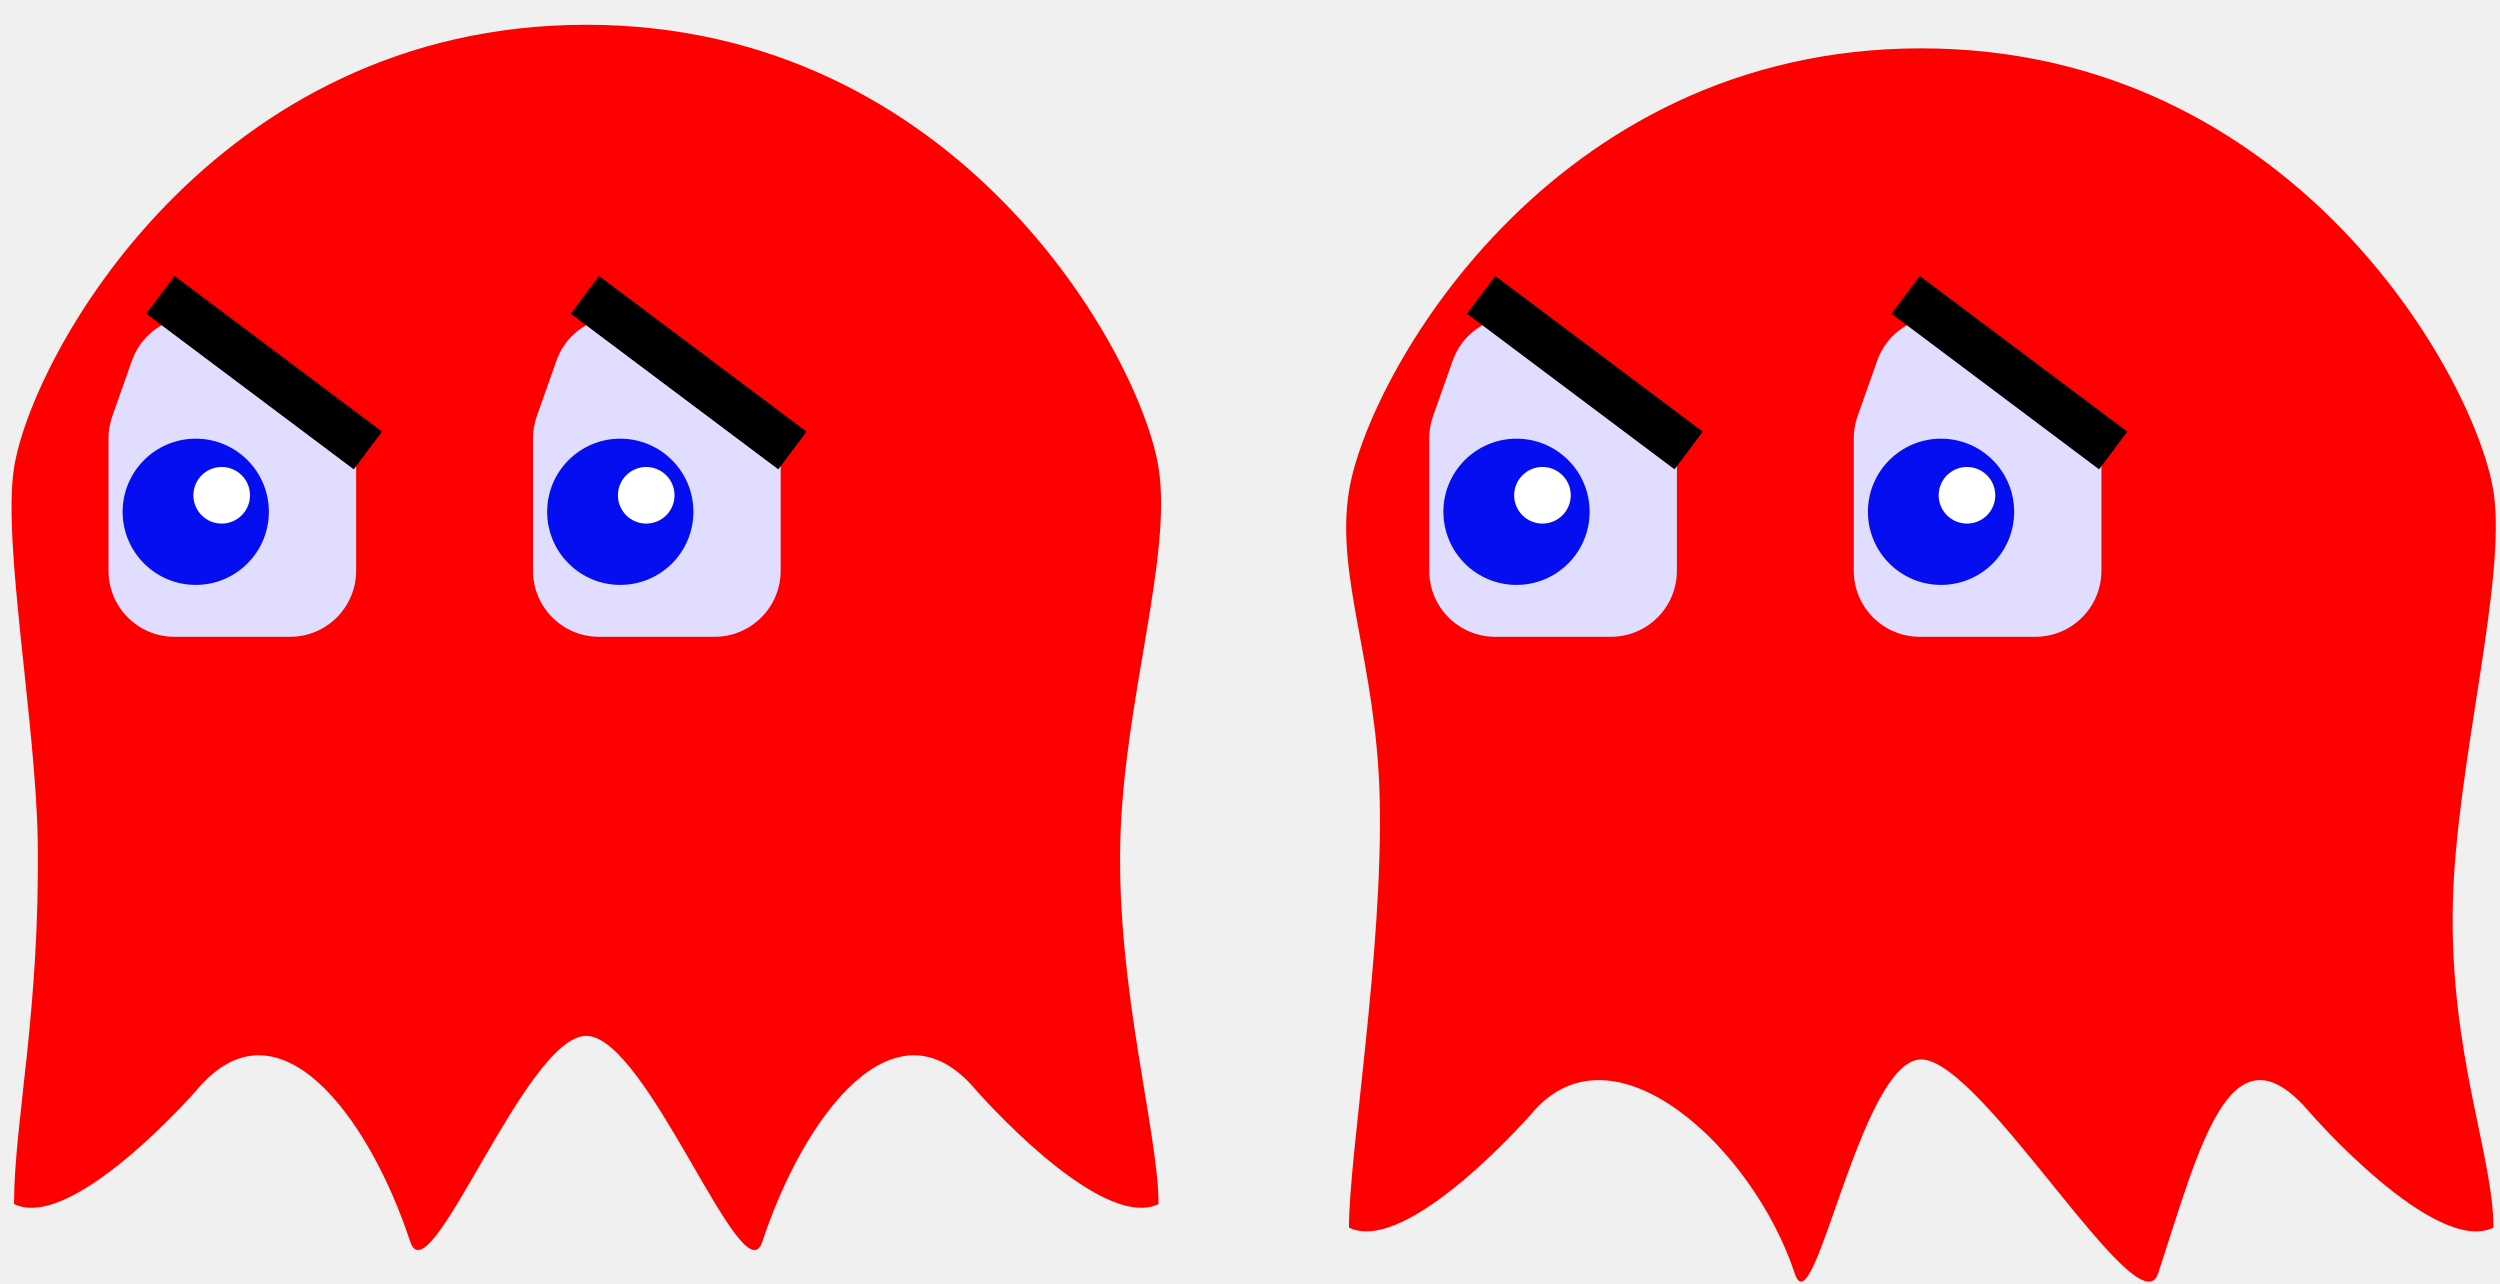
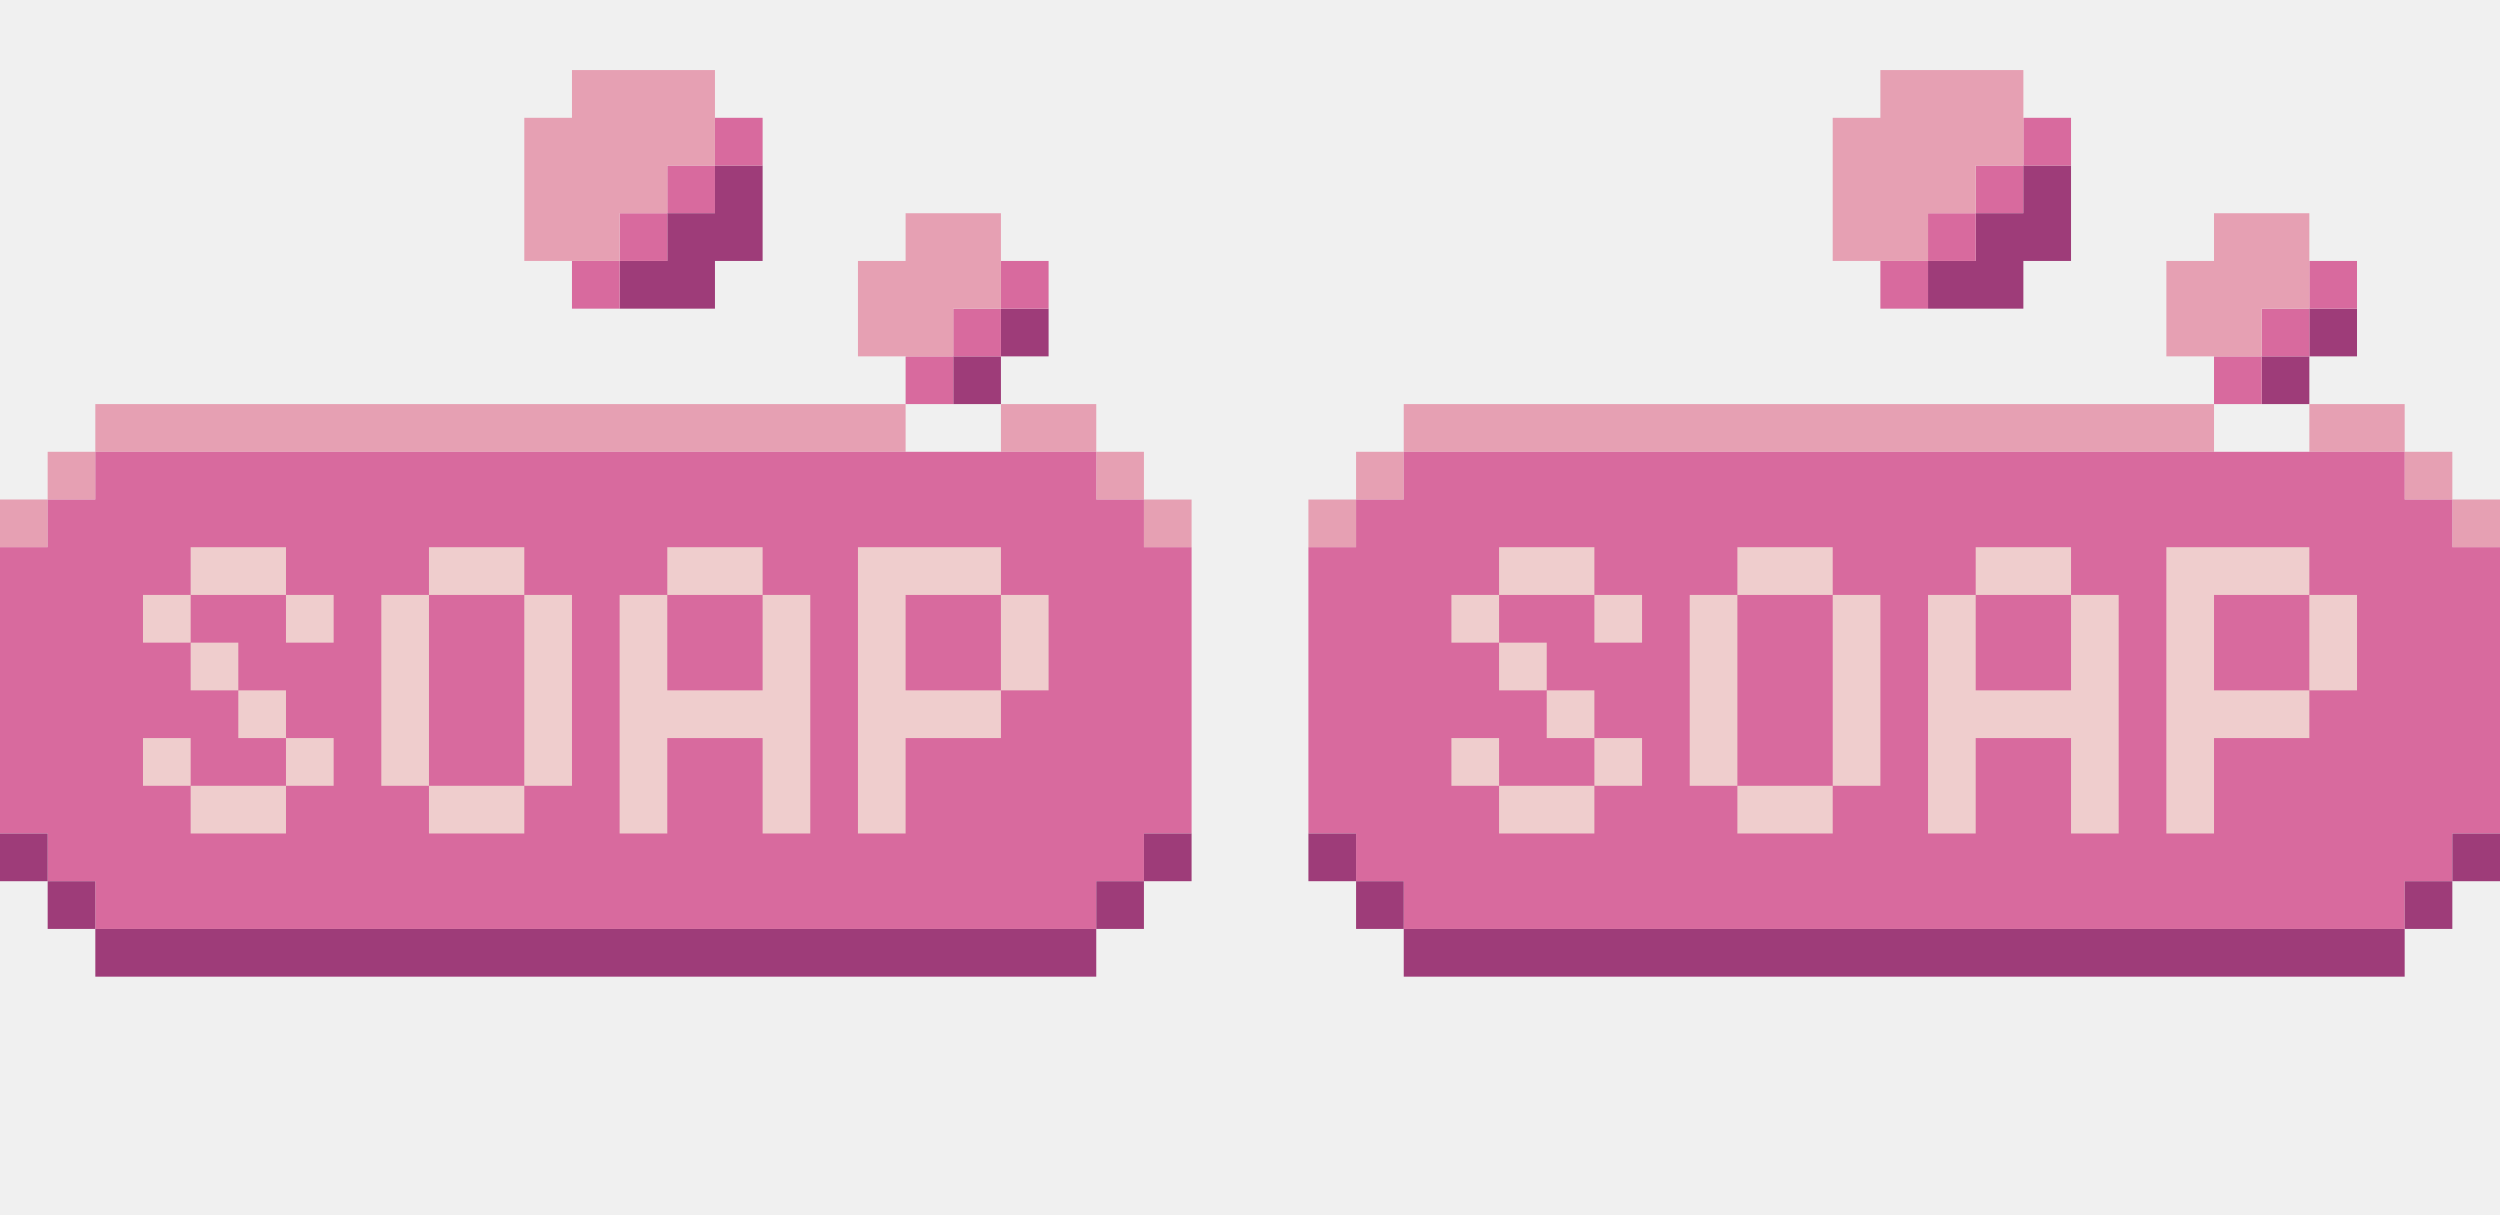
- <svg xmlns="http://www.w3.org/2000/svg" width="530" height="272" viewBox="0 0 530 272" fill="none">
+ <svg xmlns="http://www.w3.org/2000/svg" width="535" height="260" viewBox="0 0 535 260" fill="none">
  <g clip-path="url(#clip0_7_9625)">
-     <path d="M245.61 99.14C248.603 117.958 238.212 148.627 237.5 178.5C236.754 209.807 245.61 240.241 245.61 255.25C233.2 261.3 206.79 230.97 206.79 230.97C189.74 210.76 170.47 236.45 161.61 263.25C157.55 275.5 137.19 219.6 124.29 219.6C111.39 219.6 91.03 275.5 86.98 263.25C78.12 236.45 58.85 210.76 41.8 230.97C41.8 230.97 15.39 261.3 2.98 255.25C2.98 237.926 8.488 214.548 8 178.5C7.662 153.519 0.467 114.916 2.98 99.14C6.78 75.28 45.25 5.25 124.29 5.25C203.33 5.25 241.81 75.28 245.61 99.14Z" fill="#FF0000" />
+     <path d="M214.2 76.263H204V86.474H214.2V76.263Z" fill="#9E3C79" />
+     <path d="M224.4 66.053H214.2V76.263H224.4V66.053Z" fill="#9E3C79" />
+     <path d="M224.4 55.842H214.2V66.053H224.4V55.842Z" fill="#D86A9E" />
+     <path d="M214.2 66.053H204V76.263H214.2V66.053Z" fill="#D86A9E" />
+     <path d="M204 76.263H193.8V86.474H204V76.263Z" fill="#D86A9E" />
+     <path d="M204 45.632H193.8V55.842H183.6V66.053V76.263H193.8H204V66.053H214.2V55.842V45.632H204Z" fill="#E6A0B3" />
+     <path d="M153 35.421H142.8V45.632H153V35.421Z" fill="#D86A9E" />
+     <path d="M153 35.421V45.632H142.8V55.842H132.6V66.053H142.8H153V55.842H163.2V45.632V35.421H153Z" fill="#9E3C79" />
+     <path d="M163.2 25.21H153V35.421H163.2V25.21Z" fill="#D86A9E" />
+     <path d="M142.8 45.632H132.6V55.842H142.8V45.632Z" fill="#D86A9E" />
+     <path d="M132.6 55.842H122.4V66.053H132.6V55.842Z" fill="#D86A9E" />
+     <path d="M142.8 15H132.6H122.4V25.21H112.2V35.421V45.632V55.842H122.4H132.6V45.632H142.8V35.421H153V25.21V15H142.8Z" fill="#E6A0B3" />
+     <path d="M10.2 106.895H0V117.105H10.2V106.895Z" fill="#E6A0B3" />
+     <path d="M20.4 96.684H10.2V106.895H20.4V96.684Z" fill="#E6A0B3" />
+     <path d="M244.8 96.684H234.6V106.895H244.8V96.684Z" fill="#E6A0B3" />
+     <path d="M255 106.895H244.8V117.105H255V106.895Z" fill="#E6A0B3" />
+     <path d="M183.6 86.474H173.4H163.2H153H142.8H132.6H122.4H112.2H102H91.8H81.6H71.4H61.2H51H40.8H30.6H20.4V96.684H30.6H40.8H51H61.2H71.4H81.6H91.8H102H112.2H122.4H132.6H142.8H153H163.2H173.4H183.6H193.8V86.474H183.6Z" fill="#E6A0B3" />
+     <path d="M224.4 86.474H214.2V96.684H224.4H234.6V86.474H224.4Z" fill="#E6A0B3" />
+     <path d="M244.8 117.105V106.895H234.6V96.684H224.4H214.2H204H193.8H183.6H173.4H163.2H153H142.8H132.6H122.4H112.2H102H91.8H81.6H71.4H61.2H51H40.8H30.6H20.4V106.895H10.2V117.105H0V127.316V137.526V147.737V157.947V168.158V178.368H10.2V188.579H20.4V198.789H30.6H40.8H51H61.2H71.4H81.6H91.8H102H112.2H122.4H132.6H142.8H153H163.2H173.4H183.6H193.8H204H214.2H224.4H234.6V188.579H244.8V178.368H255V168.158V157.947V147.737V137.526V127.316V117.105H244.8Z" fill="#D86A9E" />
+     <path d="M10.2 178.368H0V188.579H10.2V178.368Z" fill="#9E3C79" />
+     <path d="M20.4 188.579H10.2V198.789H20.4V188.579Z" fill="#9E3C79" />
+     <path d="M244.8 188.579H234.6V198.789H244.8V188.579Z" fill="#9E3C79" />
+     <path d="M255 178.368H244.8V188.579H255V178.368Z" fill="#9E3C79" />
+     <path d="M224.4 198.789H214.2H204H193.8H183.6H173.4H163.2H153H142.8H132.6H122.4H112.2H102H91.8H81.6H71.4H61.2H51H40.8H30.6H20.4V209H30.6H40.8H51H61.2H71.4H81.6H91.8H102H112.2H122.4H132.6H142.8H153H163.2H173.4H183.6H193.8H204H214.2H224.4H234.6V198.789H224.4Z" fill="#9E3C79" />
+     <path d="M102 117.105H91.8V127.316H102H112.2V117.105H102Z" fill="#EFCDCD" />
+     <path d="M81.6 127.316V137.526V147.737V157.947V168.158H91.8V157.947V147.737V137.526V127.316H81.6Z" fill="#EFCDCD" />
+     <path d="M112.2 127.316V137.526V147.737V157.947V168.158H122.4V157.947V147.737V137.526V127.316H112.2Z" fill="#EFCDCD" />
+     <path d="M102 168.158H91.8V178.368H102H112.2V168.158H102Z" fill="#EFCDCD" />
+     <path d="M153 117.105H142.8V127.316H153H163.2V117.105H153Z" fill="#EFCDCD" />
+     <path d="M163.2 127.316V137.526V147.737H153H142.8V137.526V127.316H132.6V137.526V147.737V157.947V168.158V178.368H142.8V168.158V157.947H153H163.2V168.158V178.368H173.4V168.158V157.947V147.737V137.526V127.316H163.2Z" fill="#EFCDCD" />
+     <path d="M214.2 127.316V137.526V147.737H224.4V137.526V127.316H214.2Z" fill="#EFCDCD" />
+     <path d="M193.8 127.316H204H214.2V117.105H204H193.8H183.6V127.316V137.526V147.737V157.947V168.158V178.368H193.8V168.158V157.947H204H214.2V147.737H204H193.8V137.526V127.316Z" fill="#EFCDCD" />
+     <path d="M71.4 127.316H61.2V137.526H71.4V127.316Z" fill="#EFCDCD" />
+     <path d="M51 117.105H40.8V127.316H51H61.2V117.105H51Z" fill="#EFCDCD" />
+     <path d="M40.8 127.316H30.6V137.526H40.8V127.316Z" fill="#EFCDCD" />
+     <path d="M51 137.526H40.8V147.737H51V137.526Z" fill="#EFCDCD" />
+     <path d="M61.2 147.737H51V157.947H61.2V147.737Z" fill="#EFCDCD" />
+     <path d="M71.4 157.947H61.2V168.158H71.4V157.947Z" fill="#EFCDCD" />
+     <path d="M40.8 168.158V178.368H51H61.2V168.158H51H40.8Z" fill="#EFCDCD" />
+     <path d="M40.8 157.947H30.6V168.158H40.8V157.947Z" fill="#EFCDCD" />
  </g>
-   <path d="M61.5 135H37C29.268 135 23 128.732 23 121V92.904C23 91.313 23.271 89.734 23.802 88.234L27.963 76.475C31.167 67.419 42.33 64.207 49.858 70.174L70.197 86.296C73.547 88.952 75.5 92.992 75.5 97.267V121C75.5 128.732 69.232 135 61.5 135Z" fill="#E0DDFF" />
-   <circle cx="41.5" cy="108.5" r="15.5" fill="#040EF0" />
-   <circle cx="47" cy="105" r="6" fill="white" />
-   <line x1="34" y1="62.5" x2="78" y2="95.5" stroke="black" stroke-width="10" />
-   <path d="M151.5 135H127C119.268 135 113 128.732 113 121V92.904C113 91.313 113.271 89.734 113.802 88.234L117.963 76.475C121.167 67.419 132.33 64.207 139.858 70.174L160.197 86.296C163.547 88.952 165.5 92.992 165.5 97.267V121C165.5 128.732 159.232 135 151.5 135Z" fill="#E0DDFF" />
-   <circle cx="131.5" cy="108.5" r="15.5" fill="#040EF0" />
-   <circle cx="137" cy="105" r="6" fill="white" />
-   <line x1="124" y1="62.5" x2="168" y2="95.5" stroke="black" stroke-width="10" />
-   <path d="M528.61 104.14C531.553 122.644 520.674 162.104 520 191.5C519.271 223.331 528.61 245.002 528.61 260.25C516.2 266.3 489.79 235.97 489.79 235.97C472.74 215.76 466.36 243.2 457.5 270C453.44 282.25 420.19 224.6 407.29 224.6C394.39 224.6 384.55 282.25 380.5 270C371.64 243.2 341.85 215.76 324.8 235.97C324.8 235.97 298.39 266.3 285.98 260.25C285.98 244.842 293.219 201.677 292.5 169.5C291.851 140.426 283.065 122.434 285.98 104.14C289.78 80.28 328.25 10.25 407.29 10.25C486.33 10.25 524.81 80.28 528.61 104.14Z" fill="#FF0000" />
-   <path d="M341.5 135H317C309.268 135 303 128.732 303 121V92.904C303 91.313 303.271 89.734 303.802 88.234L307.963 76.475C311.167 67.419 322.33 64.207 329.858 70.174L350.197 86.296C353.547 88.952 355.5 92.992 355.5 97.267V121C355.5 128.732 349.232 135 341.5 135Z" fill="#E0DDFF" />
-   <circle cx="321.5" cy="108.5" r="15.5" fill="#040EF0" />
-   <circle cx="327" cy="105" r="6" fill="white" />
-   <line x1="314" y1="62.5" x2="358" y2="95.5" stroke="black" stroke-width="10" />
-   <path d="M431.5 135H407C399.268 135 393 128.732 393 121V92.904C393 91.313 393.271 89.734 393.802 88.234L397.963 76.475C401.167 67.419 412.33 64.207 419.858 70.174L440.197 86.296C443.547 88.952 445.5 92.992 445.5 97.267V121C445.5 128.732 439.232 135 431.5 135Z" fill="#E0DDFF" />
-   <circle cx="411.5" cy="108.5" r="15.5" fill="#040EF0" />
-   <circle cx="417" cy="105" r="6" fill="white" />
-   <line x1="404" y1="62.5" x2="448" y2="95.5" stroke="black" stroke-width="10" />
+   <g clip-path="url(#clip1_7_9625)">
+     <path d="M494.2 76.263H484V86.474H494.2V76.263Z" fill="#9E3C79" />
+     <path d="M504.4 66.053H494.2V76.263H504.4V66.053Z" fill="#9E3C79" />
+     <path d="M504.4 55.842H494.2V66.053H504.4V55.842Z" fill="#D86A9E" />
+     <path d="M494.2 66.053H484V76.263H494.2V66.053Z" fill="#D86A9E" />
+     <path d="M484 76.263H473.8V86.474H484V76.263Z" fill="#D86A9E" />
+     <path d="M484 45.632H473.8V55.842H463.6V66.053V76.263H473.8H484V66.053H494.2V55.842V45.632H484Z" fill="#E6A0B3" />
+     <path d="M433 35.421H422.8V45.632H433V35.421Z" fill="#D86A9E" />
+     <path d="M433 35.421V45.632H422.8V55.842H412.6V66.053H422.8H433V55.842H443.2V45.632V35.421H433Z" fill="#9E3C79" />
+     <path d="M443.2 25.21H433V35.421H443.2V25.21Z" fill="#D86A9E" />
+     <path d="M422.8 45.632H412.6V55.842H422.8V45.632Z" fill="#D86A9E" />
+     <path d="M412.6 55.842H402.4V66.053H412.6V55.842Z" fill="#D86A9E" />
+     <path d="M422.8 15H412.6H402.4V25.21H392.2V35.421V45.632V55.842H402.4H412.6V45.632H422.8V35.421H433V25.21V15H422.8Z" fill="#E6A0B3" />
+     <path d="M290.2 106.895H280V117.105H290.2V106.895Z" fill="#E6A0B3" />
+     <path d="M300.4 96.684H290.2V106.895H300.4V96.684Z" fill="#E6A0B3" />
+     <path d="M524.8 96.684H514.6V106.895H524.8V96.684Z" fill="#E6A0B3" />
+     <path d="M535 106.895H524.8V117.105H535V106.895Z" fill="#E6A0B3" />
+     <path d="M463.6 86.474H453.4H443.2H433H422.8H412.6H402.4H392.2H382H371.8H361.6H351.4H341.2H331H320.8H310.6H300.4V96.684H310.6H320.8H331H341.2H351.4H361.6H371.8H382H392.2H402.4H412.6H422.8H433H443.2H453.4H463.6H473.8V86.474H463.6Z" fill="#E6A0B3" />
+     <path d="M504.4 86.474H494.2V96.684H504.4H514.6V86.474H504.4Z" fill="#E6A0B3" />
+     <path d="M524.8 117.105V106.895H514.6V96.684H504.4H494.2H484H473.8H463.6H453.4H443.2H433H422.8H412.6H402.4H392.2H382H371.8H361.6H351.4H341.2H331H320.8H310.6H300.4V106.895H290.2V117.105H280V127.316V137.526V147.737V157.947V168.158V178.368H290.2V188.579H300.4V198.789H310.6H320.8H331H341.2H351.4H361.6H371.8H382H392.2H402.4H412.6H422.8H433H443.2H453.4H463.6H473.8H484H494.2H504.4H514.6V188.579H524.8V178.368H535V168.158V157.947V147.737V137.526V127.316V117.105H524.8Z" fill="#D86A9E" />
+     <path d="M290.2 178.368H280V188.579H290.2V178.368Z" fill="#9E3C79" />
+     <path d="M300.4 188.579H290.2V198.789H300.4V188.579Z" fill="#9E3C79" />
+     <path d="M524.8 188.579H514.6V198.789H524.8V188.579Z" fill="#9E3C79" />
+     <path d="M535 178.368H524.8V188.579H535V178.368Z" fill="#9E3C79" />
+     <path d="M504.4 198.789H494.2H484H473.8H463.6H453.4H443.2H433H422.8H412.6H402.4H392.2H382H371.8H361.6H351.4H341.2H331H320.8H310.6H300.4V209H310.6H320.8H331H341.2H351.4H361.6H371.8H382H392.2H402.4H412.6H422.8H433H443.2H453.4H463.6H473.8H484H494.2H504.4H514.6V198.789H504.4Z" fill="#9E3C79" />
+     <path d="M382 117.105H371.8V127.316H382H392.2V117.105H382Z" fill="#EFCDCD" />
+     <path d="M361.6 127.316V137.526V147.737V157.947V168.158H371.8V157.947V147.737V137.526V127.316H361.6Z" fill="#EFCDCD" />
+     <path d="M392.2 127.316V137.526V147.737V157.947V168.158H402.4V157.947V147.737V137.526V127.316H392.2Z" fill="#EFCDCD" />
+     <path d="M382 168.158H371.8V178.368H382H392.2V168.158H382Z" fill="#EFCDCD" />
+     <path d="M433 117.105H422.8V127.316H433H443.2V117.105H433Z" fill="#EFCDCD" />
+     <path d="M443.2 127.316V137.526V147.737H433H422.8V137.526V127.316H412.6V137.526V147.737V157.947V168.158V178.368H422.8V168.158V157.947H433H443.2V168.158V178.368H453.4V168.158V157.947V147.737V137.526V127.316H443.2Z" fill="#EFCDCD" />
+     <path d="M494.2 127.316V137.526V147.737H504.4V137.526V127.316H494.2Z" fill="#EFCDCD" />
+     <path d="M473.8 127.316H484H494.2V117.105H484H473.8H463.6V127.316V137.526V147.737V157.947V168.158V178.368H473.8V168.158V157.947H484H494.2V147.737H484H473.8V137.526V127.316Z" fill="#EFCDCD" />
+     <path d="M351.4 127.316H341.2V137.526H351.4V127.316Z" fill="#EFCDCD" />
+     <path d="M331 117.105H320.8V127.316H331H341.2V117.105H331Z" fill="#EFCDCD" />
+     <path d="M320.8 127.316H310.6V137.526H320.8V127.316Z" fill="#EFCDCD" />
+     <path d="M331 137.526H320.8V147.737H331V137.526Z" fill="#EFCDCD" />
+     <path d="M341.2 147.737H331V157.947H341.2V147.737Z" fill="#EFCDCD" />
+     <path d="M351.4 157.947H341.2V168.158H351.4V157.947Z" fill="#EFCDCD" />
+     <path d="M320.8 168.158V178.368H331H341.2V168.158H331H320.8Z" fill="#EFCDCD" />
+     <path d="M320.8 157.947H310.6V168.158H320.8V157.947Z" fill="#EFCDCD" />
+   </g>
  <defs>
    <clipPath id="clip0_7_9625">
-       <rect width="248.58" height="260.25" fill="white" transform="translate(0 5)" />
+       <rect width="255" height="194" fill="white" transform="translate(0 15)" />
+     </clipPath>
+     <clipPath id="clip1_7_9625">
+       <rect width="255" height="194" fill="white" transform="translate(280 15)" />
    </clipPath>
  </defs>
</svg>
